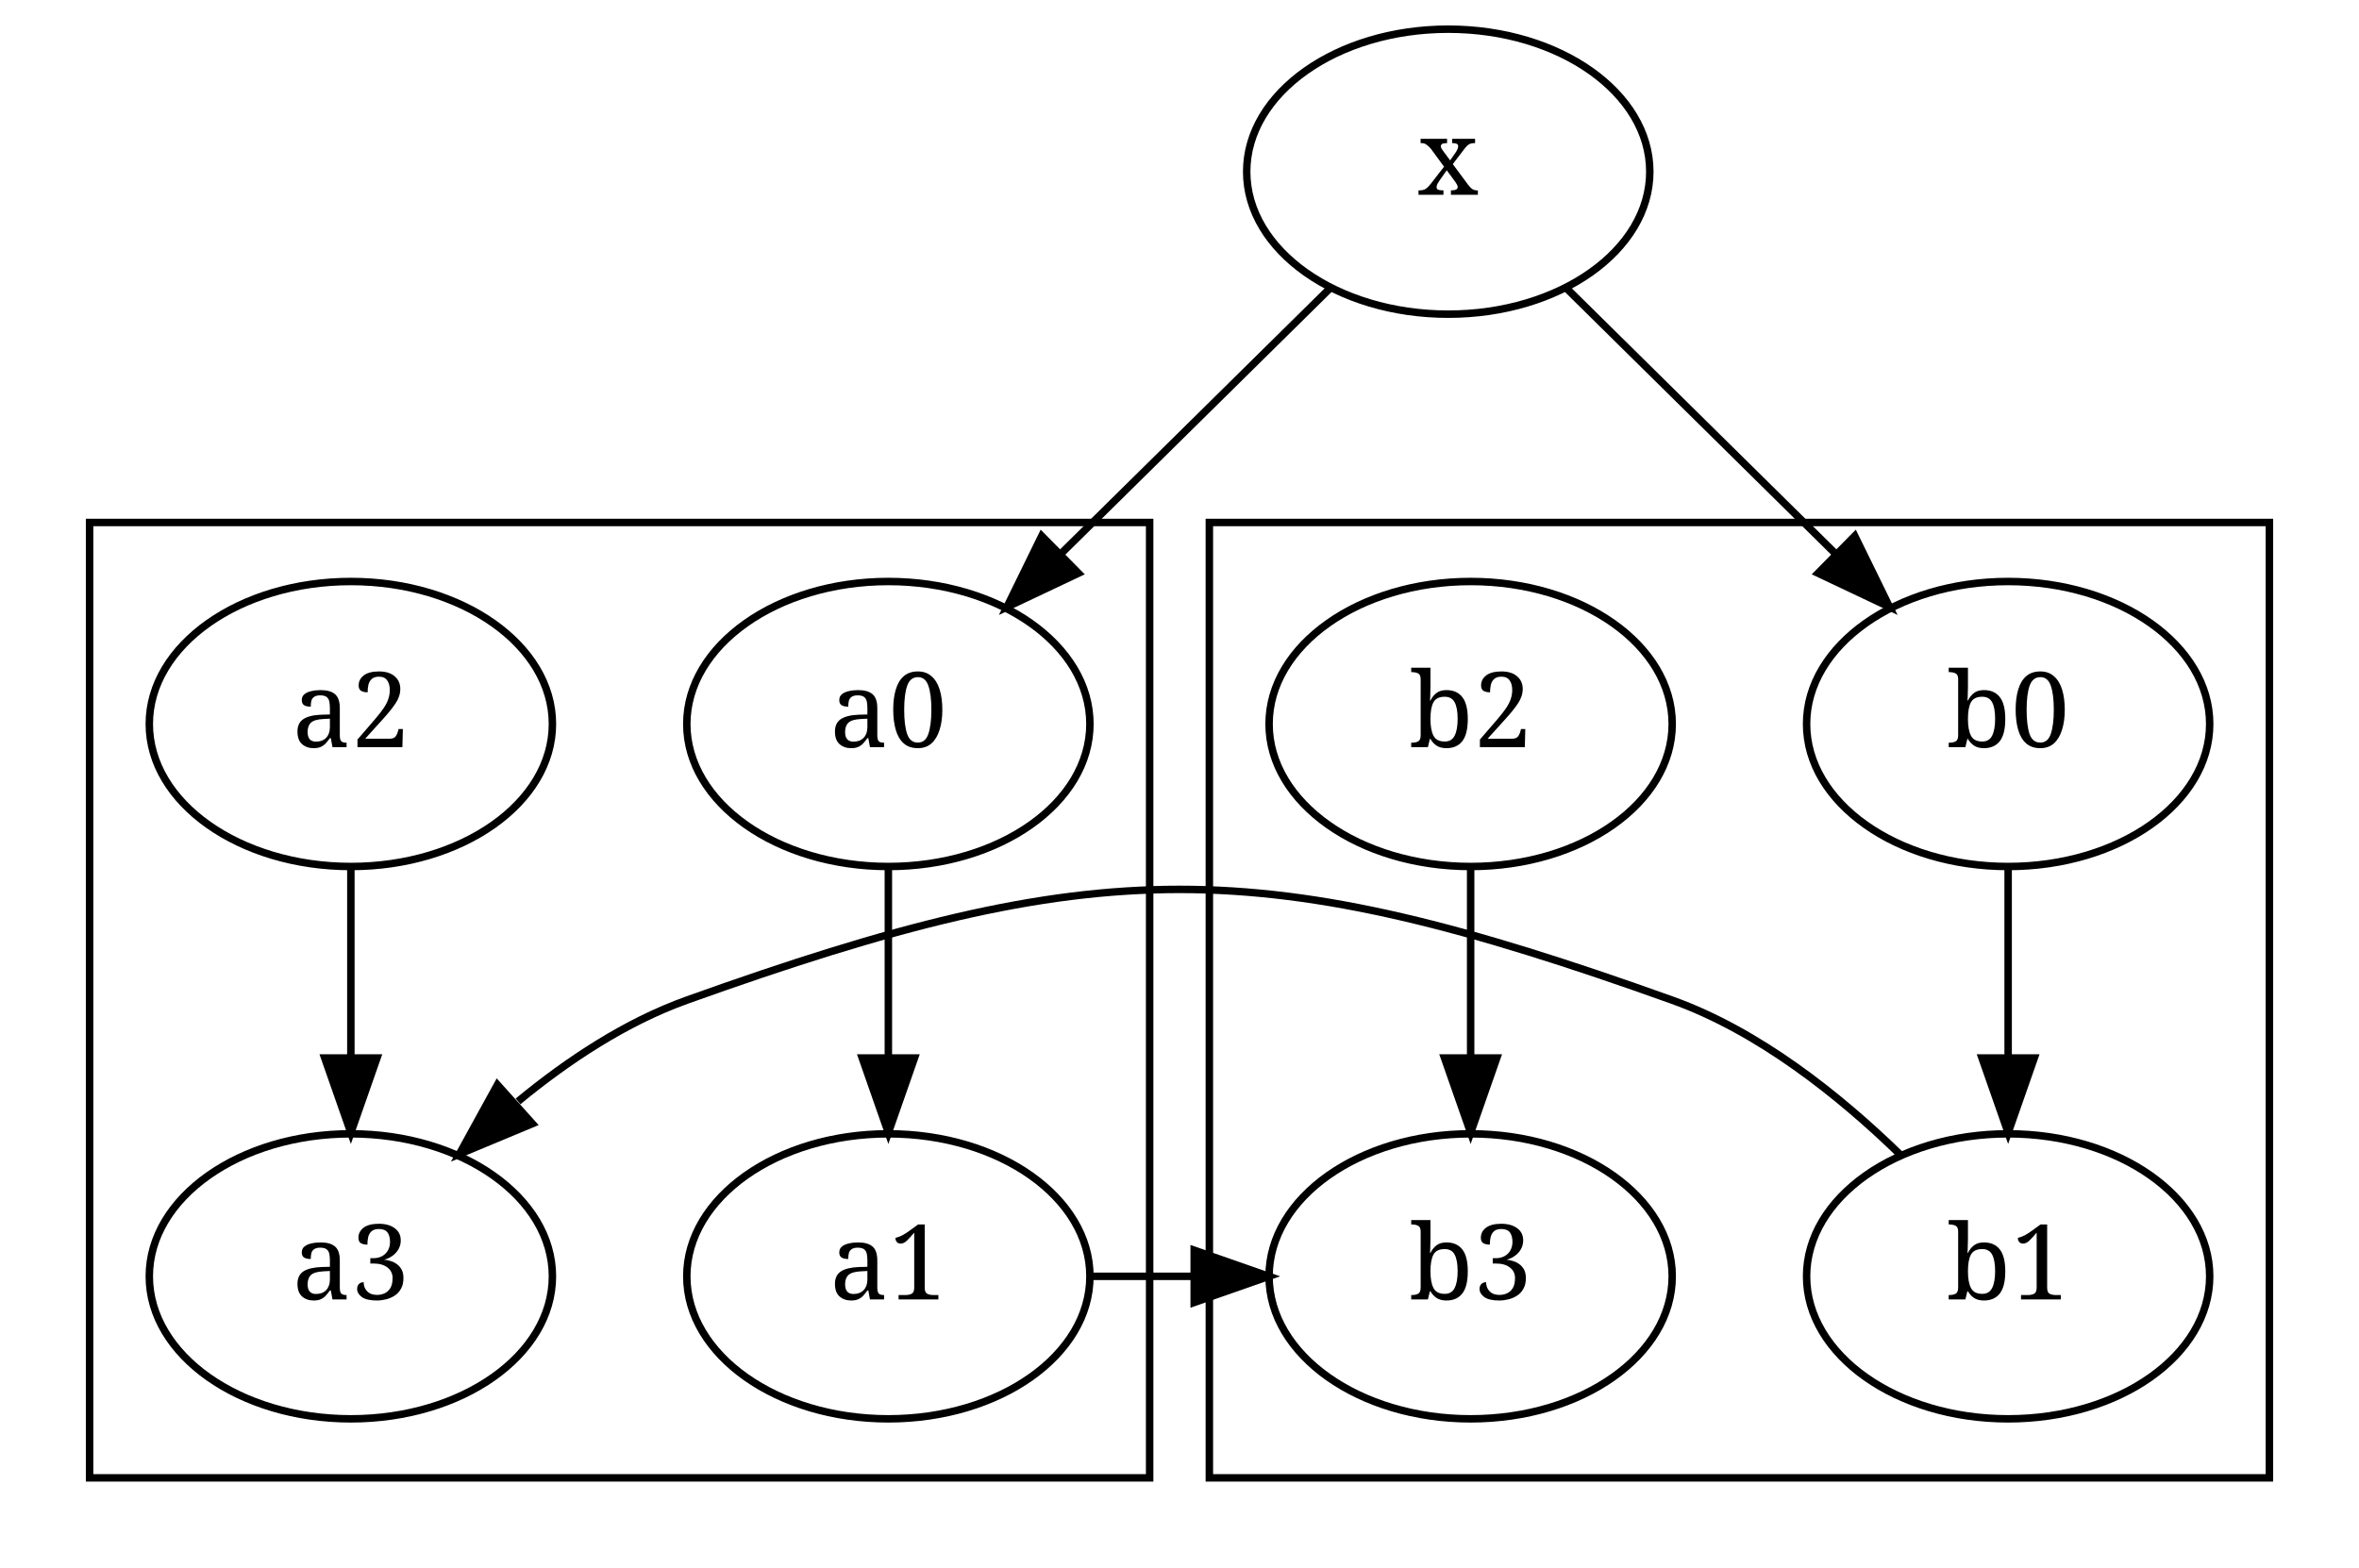
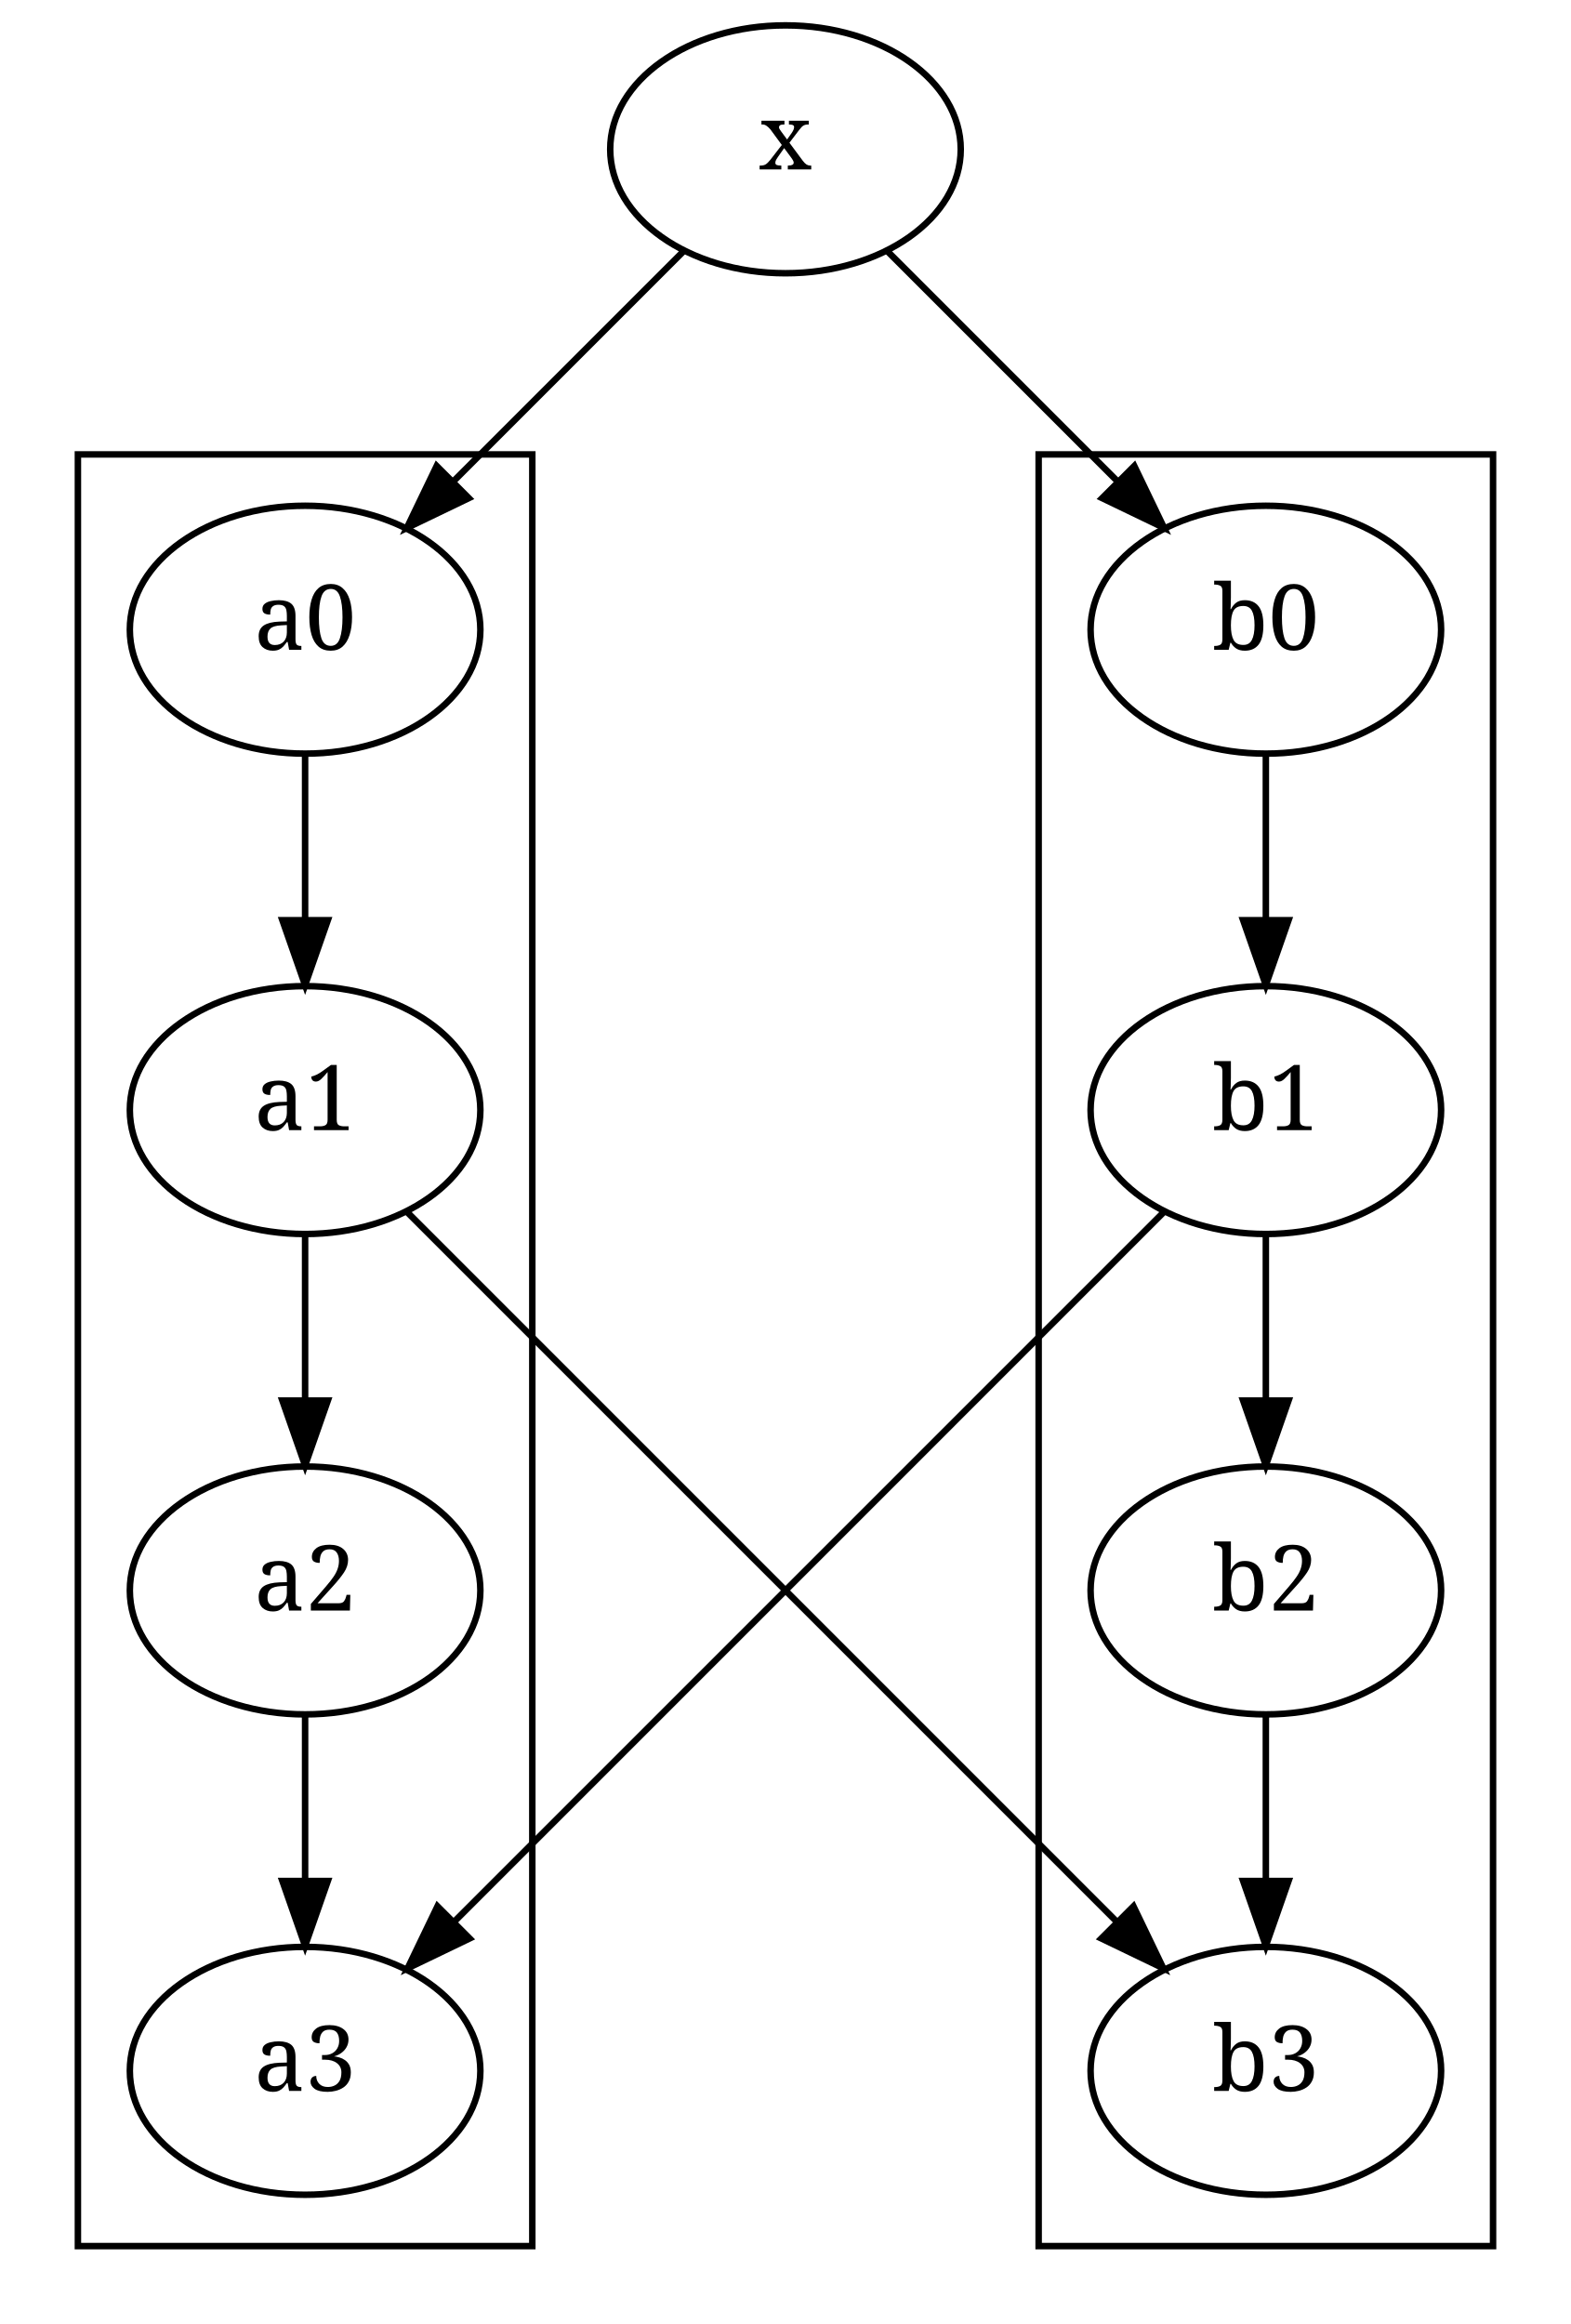
- <svg xmlns="http://www.w3.org/2000/svg" width="316pt" height="210pt" viewBox="0.00 0.00 316.00 210.00">
-   <g id="graph1" class="graph" transform="scale(1 1) rotate(0) translate(4 206)">
-     <polygon fill="white" stroke="white" points="-4,5 -4,-206 313,-206 313,5 -4,5" />
+ <svg xmlns="http://www.w3.org/2000/svg" width="242pt" height="358pt" viewBox="0.00 0.00 242.00 358.00">
+   <g id="graph1" class="graph" transform="scale(1 1) rotate(0) translate(4 354)">
+     <polygon fill="white" stroke="white" points="-4,5 -4,-354 239,-354 239,5 -4,5" />
    <g id="graph2" class="cluster">
-       <polygon fill="none" stroke="black" points="8,-8 8,-136 150,-136 150,-8 8,-8" />
+       <polygon fill="none" stroke="black" points="8,-8 8,-284 78,-284 78,-8 8,-8" />
    </g>
    <g id="graph3" class="cluster">
-       <polygon fill="none" stroke="black" points="158,-8 158,-136 300,-136 300,-8 158,-8" />
+       <polygon fill="none" stroke="black" points="156,-8 156,-284 226,-284 226,-8 156,-8" />
    </g>
    <g id="node2" class="node">
-       <ellipse fill="none" stroke="black" cx="115" cy="-109" rx="27" ry="19.092" />
-       <text text-anchor="middle" x="115" y="-105.9" font-family="Times Roman,serif" font-size="14.00">a0</text>
+       <ellipse fill="none" stroke="black" cx="43" cy="-257" rx="27" ry="19.092" />
+       <text text-anchor="middle" x="43" y="-253.9" font-family="Times Roman,serif" font-size="14.00">a0</text>
    </g>
    <g id="node4" class="node">
-       <ellipse fill="none" stroke="black" cx="115" cy="-35" rx="27" ry="19.092" />
-       <text text-anchor="middle" x="115" y="-31.9" font-family="Times Roman,serif" font-size="14.00">a1</text>
+       <ellipse fill="none" stroke="black" cx="43" cy="-183" rx="27" ry="19.092" />
+       <text text-anchor="middle" x="43" y="-179.9" font-family="Times Roman,serif" font-size="14.00">a1</text>
    </g>
    <g id="edge3" class="edge">
-       <path fill="none" stroke="black" d="M115,-89.943C115,-82.149 115,-72.954 115,-64.338" />
-       <polygon fill="black" stroke="black" points="118.5,-64.249 115,-54.249 111.5,-64.249 118.5,-64.249" />
-     </g>
-     <g id="node14" class="node">
-       <ellipse fill="none" stroke="black" cx="193" cy="-35" rx="27" ry="19.092" />
-       <text text-anchor="middle" x="193" y="-31.9" font-family="Times Roman,serif" font-size="14.00">b3</text>
-     </g>
-     <g id="edge16" class="edge">
-       <path fill="none" stroke="black" d="M142.117,-35C146.714,-35 151.31,-35 155.906,-35" />
-       <polygon fill="black" stroke="black" points="155.969,-38.5 165.969,-35 155.968,-31.5 155.969,-38.5" />
+       <path fill="none" stroke="black" d="M43,-237.943C43,-230.149 43,-220.954 43,-212.338" />
+       <polygon fill="black" stroke="black" points="46.5,-212.249 43,-202.249 39.5,-212.249 46.5,-212.249" />
    </g>
    <g id="node5" class="node">
      <ellipse fill="none" stroke="black" cx="43" cy="-109" rx="27" ry="19.092" />
      <text text-anchor="middle" x="43" y="-105.9" font-family="Times Roman,serif" font-size="14.00">a2</text>
    </g>
-     <g id="node7" class="node">
+     <g id="edge4" class="edge">
+       <path fill="none" stroke="black" d="M43,-163.943C43,-156.149 43,-146.954 43,-138.338" />
+       <polygon fill="black" stroke="black" points="46.5,-138.249 43,-128.249 39.5,-138.249 46.5,-138.249" />
+     </g>
+     <g id="node12" class="node">
+       <ellipse fill="none" stroke="black" cx="191" cy="-35" rx="27" ry="19.092" />
+       <text text-anchor="middle" x="191" y="-31.9" font-family="Times Roman,serif" font-size="14.00">b3</text>
+     </g>
+     <g id="edge16" class="edge">
+       <path fill="none" stroke="black" d="M58.559,-167.441C84.694,-141.306 137.532,-88.468 167.976,-58.023" />
+       <polygon fill="black" stroke="black" points="170.608,-60.342 175.204,-50.796 165.658,-55.392 170.608,-60.342" />
+     </g>
+     <g id="node6" class="node">
      <ellipse fill="none" stroke="black" cx="43" cy="-35" rx="27" ry="19.092" />
      <text text-anchor="middle" x="43" y="-31.9" font-family="Times Roman,serif" font-size="14.00">a3</text>
    </g>
    <g id="edge5" class="edge">
      <path fill="none" stroke="black" d="M43,-89.943C43,-82.149 43,-72.954 43,-64.338" />
      <polygon fill="black" stroke="black" points="46.5,-64.249 43,-54.249 39.5,-64.249 46.5,-64.249" />
    </g>
-     <g id="node9" class="node">
-       <ellipse fill="none" stroke="black" cx="265" cy="-109" rx="27" ry="19.092" />
-       <text text-anchor="middle" x="265" y="-105.9" font-family="Times Roman,serif" font-size="14.00">b0</text>
+     <g id="node8" class="node">
+       <ellipse fill="none" stroke="black" cx="191" cy="-257" rx="27" ry="19.092" />
+       <text text-anchor="middle" x="191" y="-253.9" font-family="Times Roman,serif" font-size="14.00">b0</text>
+     </g>
+     <g id="node10" class="node">
+       <ellipse fill="none" stroke="black" cx="191" cy="-183" rx="27" ry="19.092" />
+       <text text-anchor="middle" x="191" y="-179.9" font-family="Times Roman,serif" font-size="14.00">b1</text>
+     </g>
+     <g id="edge8" class="edge">
+       <path fill="none" stroke="black" d="M191,-237.943C191,-230.149 191,-220.954 191,-212.338" />
+       <polygon fill="black" stroke="black" points="194.5,-212.249 191,-202.249 187.5,-212.249 194.5,-212.249" />
+     </g>
+     <g id="edge18" class="edge">
+       <path fill="none" stroke="black" d="M175.441,-167.441C149.306,-141.306 96.468,-88.468 66.023,-58.023" />
+       <polygon fill="black" stroke="black" points="68.342,-55.392 58.796,-50.796 63.392,-60.342 68.342,-55.392" />
    </g>
    <g id="node11" class="node">
-       <ellipse fill="none" stroke="black" cx="265" cy="-35" rx="27" ry="19.092" />
-       <text text-anchor="middle" x="265" y="-31.9" font-family="Times Roman,serif" font-size="14.00">b1</text>
+       <ellipse fill="none" stroke="black" cx="191" cy="-109" rx="27" ry="19.092" />
+       <text text-anchor="middle" x="191" y="-105.9" font-family="Times Roman,serif" font-size="14.00">b2</text>
    </g>
-     <g id="edge8" class="edge">
-       <path fill="none" stroke="black" d="M265,-89.943C265,-82.149 265,-72.954 265,-64.338" />
-       <polygon fill="black" stroke="black" points="268.5,-64.249 265,-54.249 261.5,-64.249 268.5,-64.249" />
-     </g>
-     <g id="edge18" class="edge">
-       <path fill="none" stroke="black" d="M250.467,-51.379C242.381,-59.239 231.616,-67.838 220,-72 164.772,-91.79 143.228,-91.79 88,-72 79.832,-69.073 72.086,-63.954 65.395,-58.439" />
-       <polygon fill="black" stroke="black" points="67.312,-55.456 57.533,-51.379 62.635,-60.664 67.312,-55.456" />
-     </g>
-     <g id="node12" class="node">
-       <ellipse fill="none" stroke="black" cx="193" cy="-109" rx="27" ry="19.092" />
-       <text text-anchor="middle" x="193" y="-105.9" font-family="Times Roman,serif" font-size="14.00">b2</text>
+     <g id="edge9" class="edge">
+       <path fill="none" stroke="black" d="M191,-163.943C191,-156.149 191,-146.954 191,-138.338" />
+       <polygon fill="black" stroke="black" points="194.5,-138.249 191,-128.249 187.5,-138.249 194.5,-138.249" />
    </g>
    <g id="edge10" class="edge">
-       <path fill="none" stroke="black" d="M193,-89.943C193,-82.149 193,-72.954 193,-64.338" />
-       <polygon fill="black" stroke="black" points="196.5,-64.249 193,-54.249 189.5,-64.249 196.5,-64.249" />
+       <path fill="none" stroke="black" d="M191,-89.943C191,-82.149 191,-72.954 191,-64.338" />
+       <polygon fill="black" stroke="black" points="194.5,-64.249 191,-54.249 187.5,-64.249 194.5,-64.249" />
    </g>
-     <g id="node15" class="node">
-       <ellipse fill="none" stroke="black" cx="190" cy="-183" rx="27" ry="19.092" />
-       <text text-anchor="middle" x="190" y="-179.9" font-family="Times Roman,serif" font-size="14.00">x</text>
+     <g id="node13" class="node">
+       <ellipse fill="none" stroke="black" cx="117" cy="-331" rx="27" ry="19.092" />
+       <text text-anchor="middle" x="117" y="-327.9" font-family="Times Roman,serif" font-size="14.00">x</text>
    </g>
    <g id="edge12" class="edge">
-       <path fill="none" stroke="black" d="M174.094,-167.307C163.654,-157.005 149.825,-143.361 138.17,-131.861" />
-       <polygon fill="black" stroke="black" points="140.459,-129.203 130.883,-124.671 135.543,-134.186 140.459,-129.203" />
+       <path fill="none" stroke="black" d="M101.307,-315.307C91.005,-305.005 77.361,-291.361 65.861,-279.861" />
+       <polygon fill="black" stroke="black" points="68.217,-277.267 58.671,-272.671 63.267,-282.217 68.217,-277.267" />
    </g>
    <g id="edge14" class="edge">
-       <path fill="none" stroke="black" d="M205.906,-167.307C216.346,-157.005 230.175,-143.361 241.83,-131.861" />
-       <polygon fill="black" stroke="black" points="244.457,-134.186 249.117,-124.671 239.541,-129.203 244.457,-134.186" />
+       <path fill="none" stroke="black" d="M132.693,-315.307C142.995,-305.005 156.639,-291.361 168.139,-279.861" />
+       <polygon fill="black" stroke="black" points="170.733,-282.217 175.329,-272.671 165.783,-277.267 170.733,-282.217" />
    </g>
  </g>
</svg>
